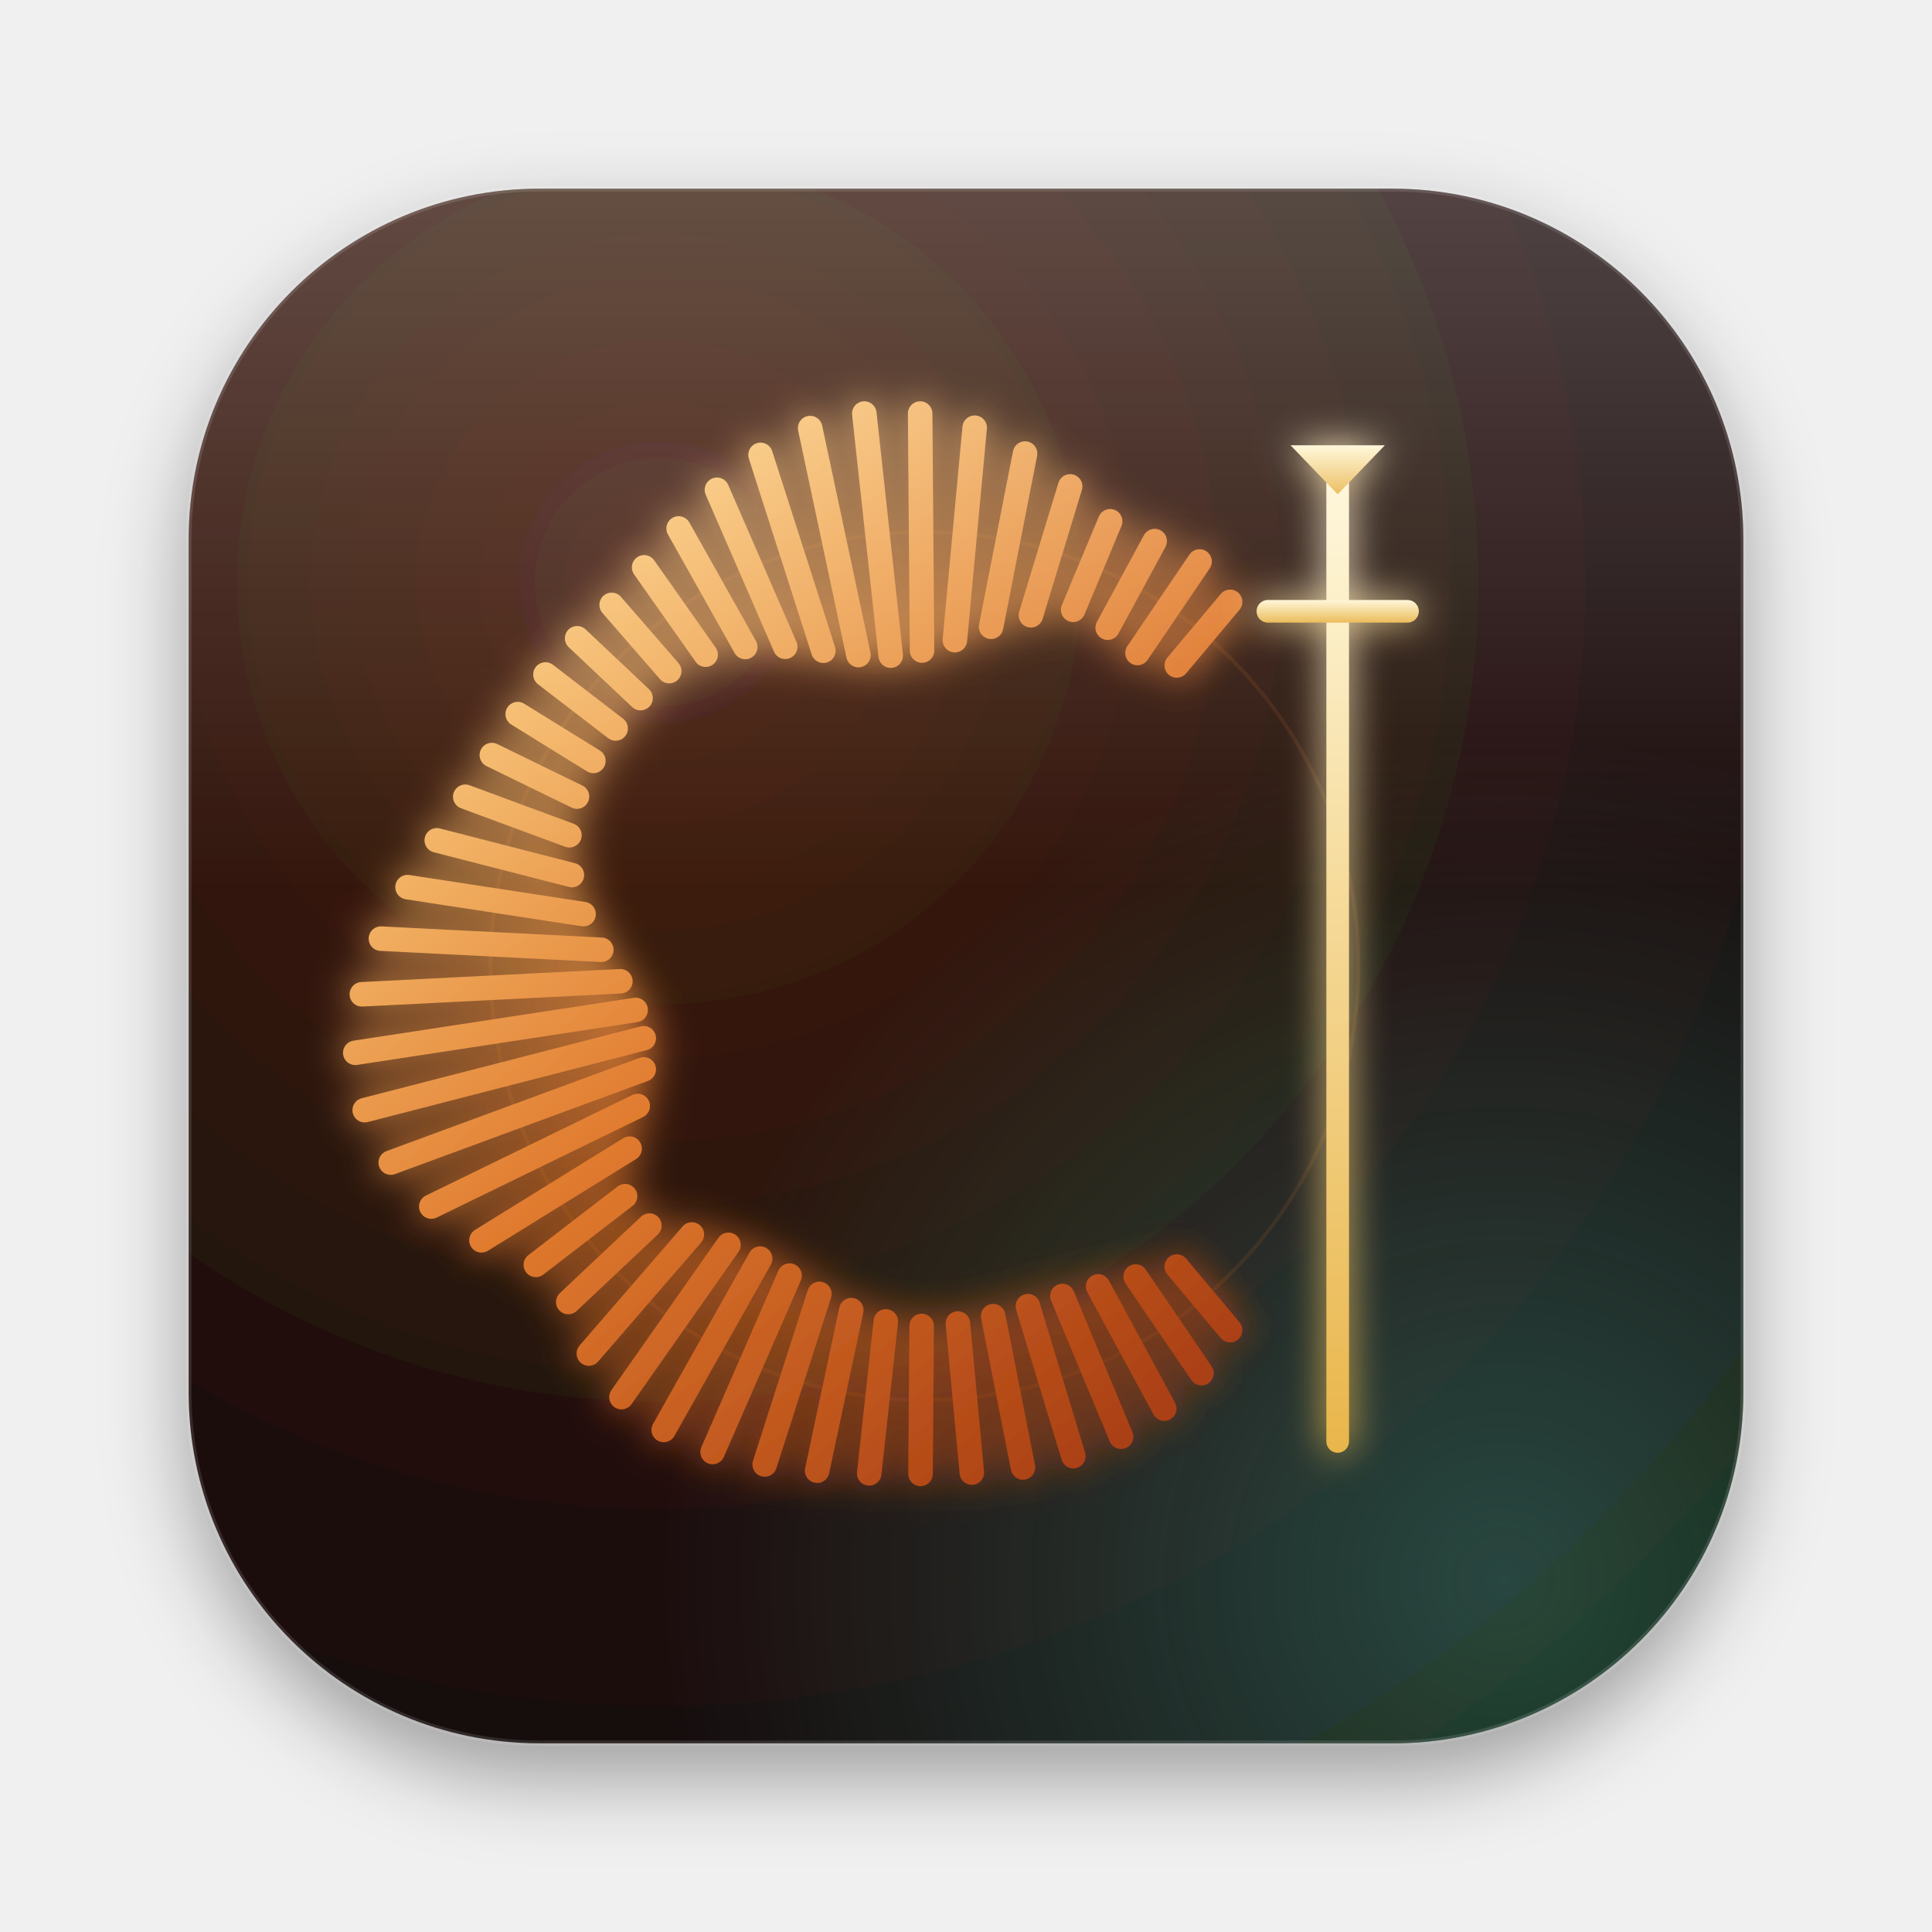
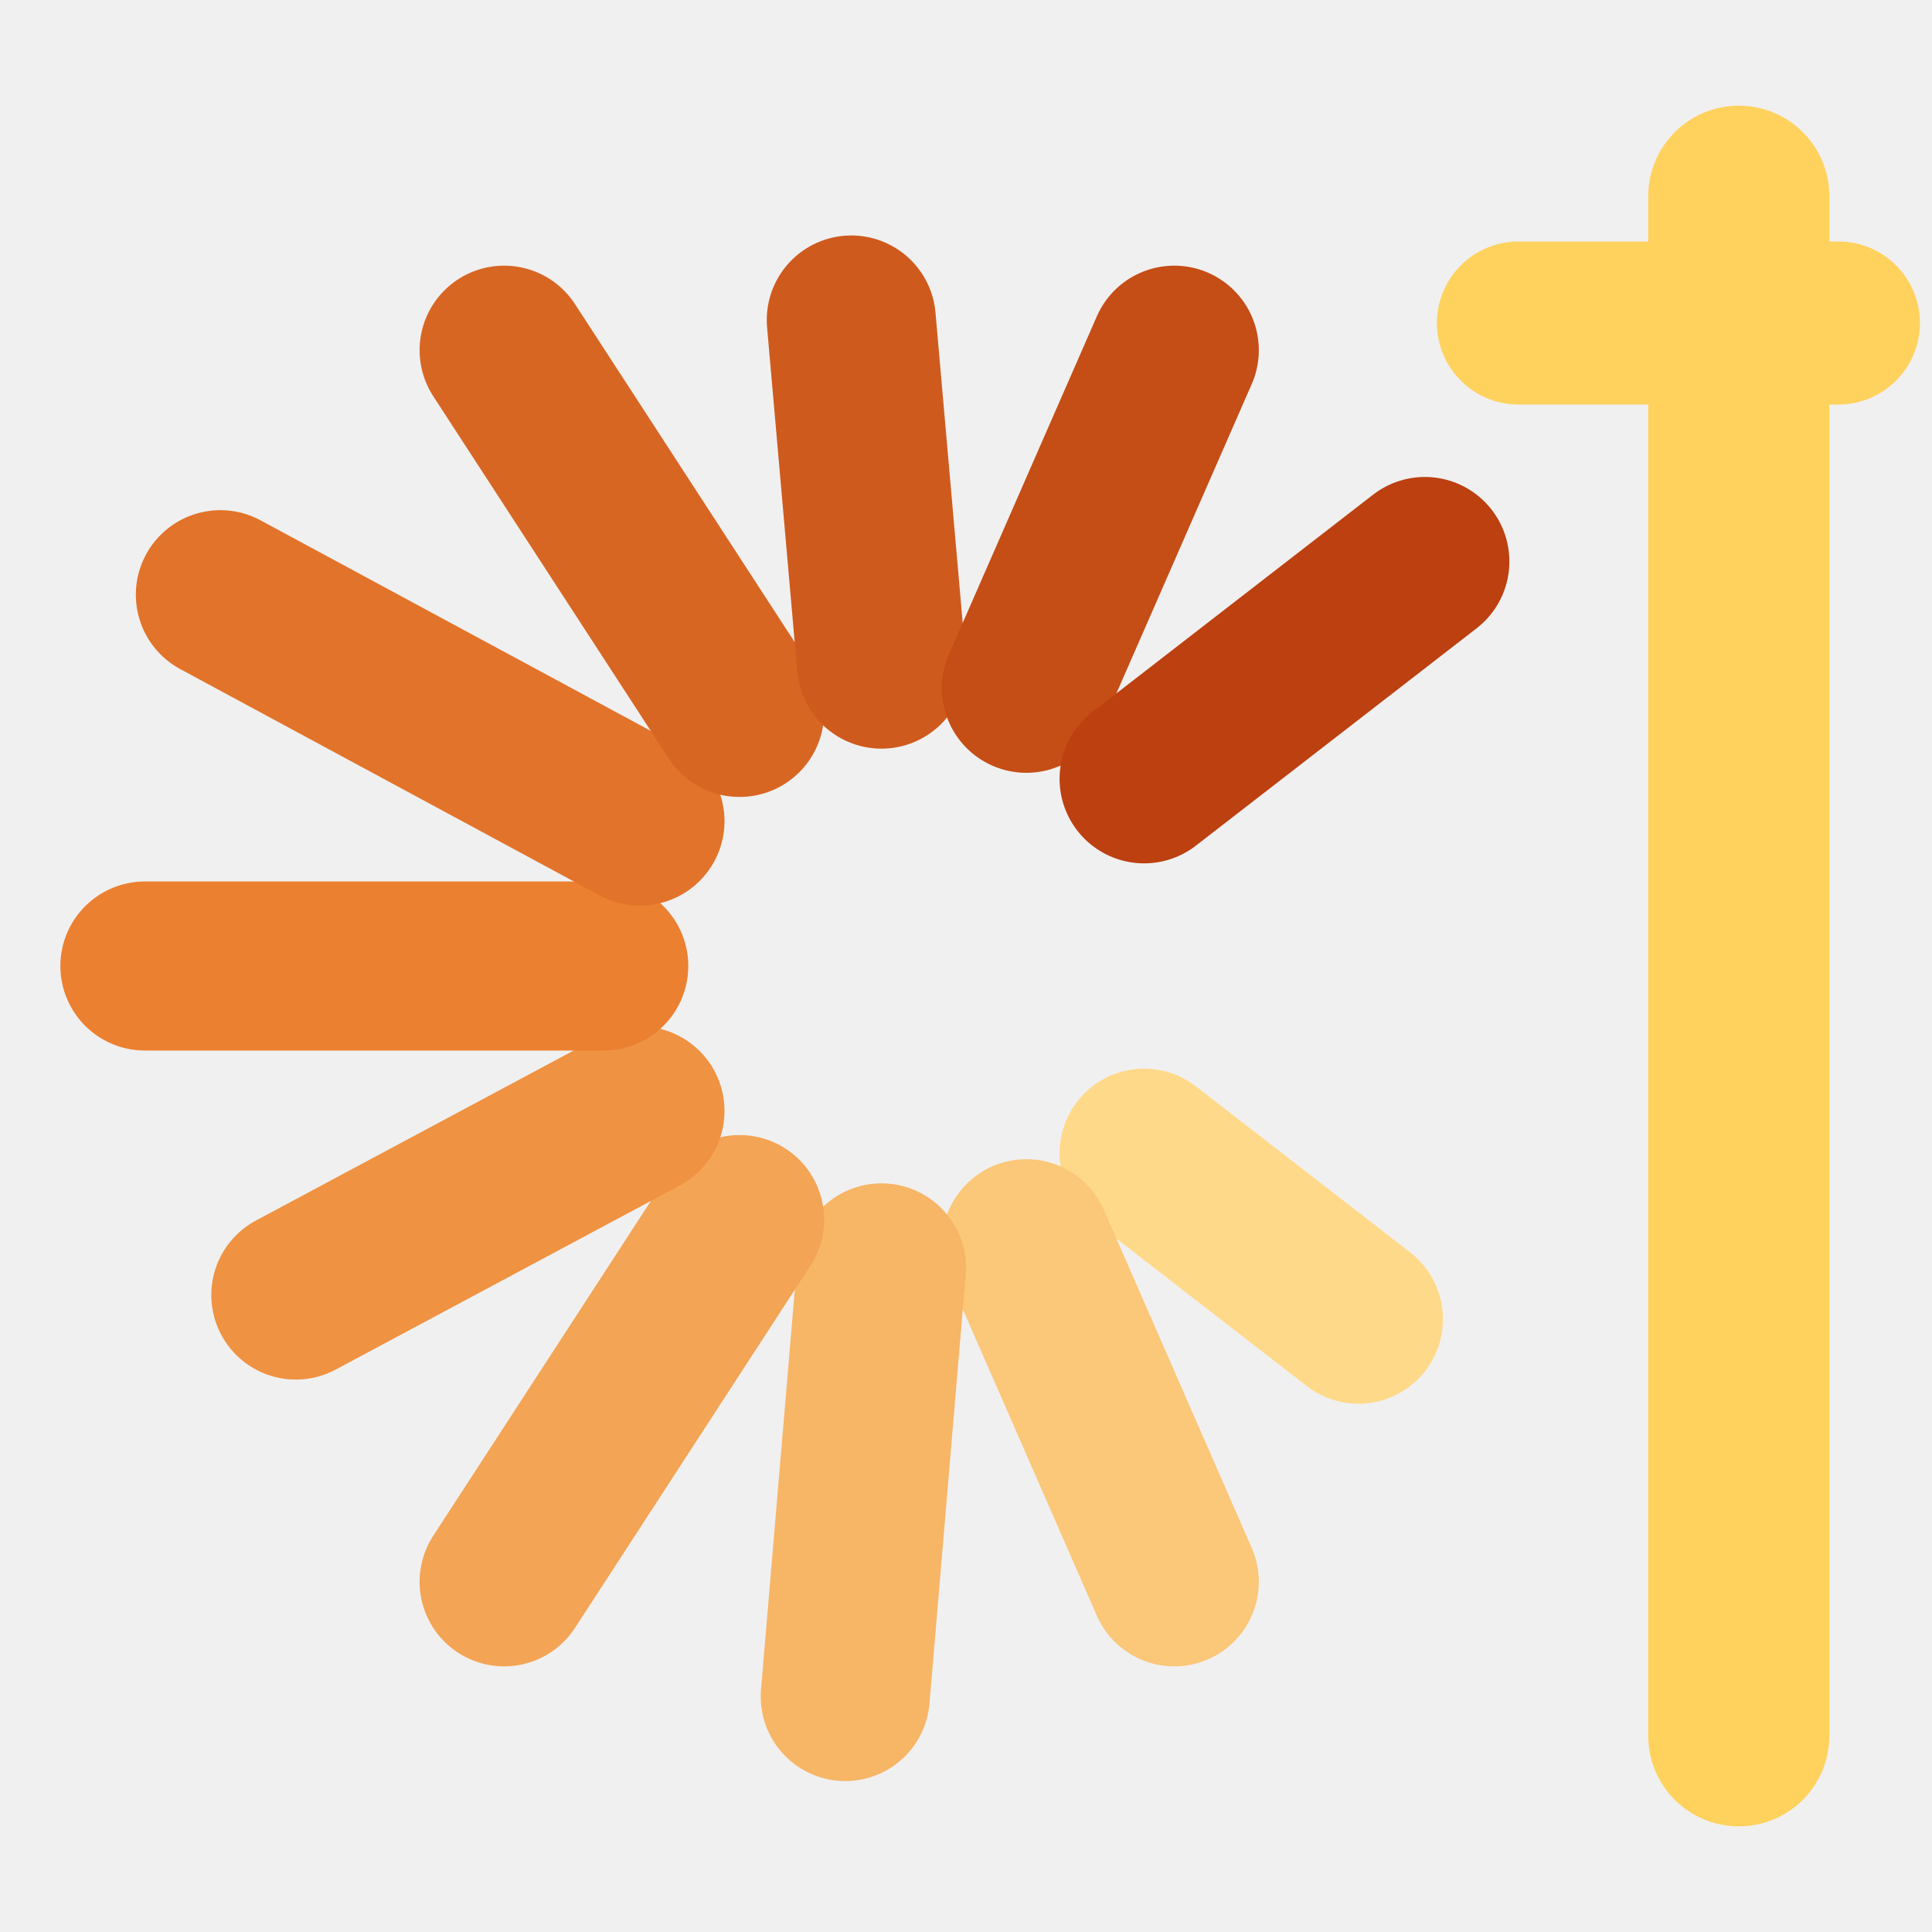
- <svg xmlns="http://www.w3.org/2000/svg" viewBox="0 0 1024 1024" width="1024" height="1024">
-   <defs>
-     <filter id="sh" x="-20%" y="-20%" width="140%" height="140%">
-       <feDropShadow dx="0" dy="18" stdDeviation="22" flood-color="#000000" flood-opacity="0.35" data-role="neutral" />
-     </filter>
-     <linearGradient id="gloss" x1="0" y1="0" x2="0" y2="1">
-       <stop offset="0" stop-color="#ffffff" stop-opacity="0.22" data-role="neutral" />
-       <stop offset="0.45" stop-color="#ffffff" stop-opacity="0" data-role="neutral" />
-     </linearGradient>
-     <radialGradient id="bg" cx="0.3" cy="0.25" r="1">
-       <stop offset="0" stop-color="#4A2213" data-role="tile" />
-       <stop offset="0.55" stop-color="#22110A" data-role="tile" />
-       <stop offset="1" stop-color="#0D0705" data-role="tile" />
-     </radialGradient>
-     <radialGradient id="patina" cx="0.85" cy="0.9" r="0.55">
-       <stop offset="0" stop-color="#3E8E7E" stop-opacity="0.45" data-role="patina" />
-       <stop offset="1" stop-color="#3E8E7E" stop-opacity="0" data-role="patina" />
-     </radialGradient>
-     <linearGradient id="wave" gradientUnits="userSpaceOnUse" x1="260" y1="260" x2="700" y2="780">
-       <stop offset="0" stop-color="#FFD98A" data-role="wave" />
-       <stop offset="0.45" stop-color="#E07A2E" data-role="wave" />
-       <stop offset="1" stop-color="#9C300C" data-role="wave" />
-     </linearGradient>
-     <linearGradient id="ph" x1="0" y1="0" x2="0" y2="1">
-       <stop offset="0" stop-color="#FFF6D6" data-role="playhead" />
-       <stop offset="1" stop-color="#E9B64C" data-role="playhead" />
-     </linearGradient>
-     <filter id="glow" x="-50%" y="-50%" width="200%" height="200%">
-       <feGaussianBlur stdDeviation="10" result="b" />
-       <feMerge>
-         <feMergeNode in="b" />
-         <feMergeNode in="SourceGraphic" />
-       </feMerge>
-     </filter>
-   </defs>
-   <g filter="url(#sh)">
-     <rect x="100" y="100" width="824" height="824" rx="186" ry="186" fill="url(#bg)" />
+ <svg xmlns="http://www.w3.org/2000/svg" viewBox="0 0 64 64">
+   <g stroke-width="5.6" stroke-linecap="round">
+     <line x1="37.9" y1="38.2" x2="45.0" y2="43.7" stroke="#ffd98a" />
+     <line x1="34.0" y1="41.2" x2="38.9" y2="52.4" stroke="#fbc778" />
+     <line x1="29.2" y1="42.0" x2="28.0" y2="56.2" stroke="#f7b566" />
+     <line x1="24.5" y1="40.4" x2="16.7" y2="52.4" stroke="#f3a454" />
+     <line x1="21.2" y1="36.8" x2="9.8" y2="42.9" stroke="#ef9242" />
+     <line x1="20.0" y1="32.0" x2="4.8" y2="32.0" stroke="#eb8030" />
+     <line x1="21.2" y1="27.2" x2="7.3" y2="19.7" stroke="#e2732a" />
+     <line x1="24.5" y1="23.6" x2="16.7" y2="11.6" stroke="#d86623" />
+     <line x1="29.2" y1="22.0" x2="28.2" y2="10.6" stroke="#cf5a1d" />
+     <line x1="34.0" y1="22.8" x2="38.9" y2="11.6" stroke="#c54d16" />
+     <line x1="37.9" y1="25.8" x2="47.2" y2="18.6" stroke="#bc4010" />
  </g>
-   <rect x="100" y="100" width="824" height="824" rx="186" ry="186" fill="url(#patina)" />
-   <circle cx="490" cy="512" r="230" fill="none" stroke="#E07A2E" stroke-opacity="0.12" stroke-width="2" data-role="wave" />
-   <g stroke="url(#wave)" stroke-width="13" stroke-linecap="round" filter="url(#glow)">
-     <line x1="623.7" y1="671.3" x2="652.0" y2="705.0" />
-     <line x1="601.9" y1="676.6" x2="636.8" y2="727.8" />
-     <line x1="582.0" y1="681.8" x2="617.1" y2="746.6" />
-     <line x1="563.1" y1="686.9" x2="594.2" y2="761.5" />
-     <line x1="544.8" y1="692.3" x2="568.9" y2="771.8" />
-     <line x1="526.4" y1="697.6" x2="542.2" y2="777.8" />
-     <line x1="507.7" y1="701.5" x2="515.1" y2="780.5" />
-     <line x1="488.5" y1="702.8" x2="487.9" y2="781.2" />
-     <line x1="469.5" y1="700.4" x2="460.7" y2="780.9" />
-     <line x1="451.2" y1="694.4" x2="433.1" y2="779.5" />
-     <line x1="434.3" y1="685.8" x2="405.3" y2="776.2" />
-     <line x1="418.5" y1="676.1" x2="377.7" y2="769.6" />
-     <line x1="402.9" y1="667.1" x2="351.8" y2="757.9" />
-     <line x1="386.1" y1="659.8" x2="329.4" y2="740.5" />
-     <line x1="366.7" y1="654.3" x2="312.1" y2="717.4" />
-     <line x1="344.2" y1="649.6" x2="301.2" y2="690.1" />
-     <line x1="331.3" y1="634.0" x2="284.0" y2="670.4" />
-     <line x1="333.7" y1="608.8" x2="255.2" y2="657.4" />
-     <line x1="338.0" y1="586.2" x2="228.6" y2="639.5" />
-     <line x1="341.2" y1="566.8" x2="207.1" y2="616.2" />
-     <line x1="341.2" y1="550.3" x2="193.3" y2="588.4" />
-     <line x1="336.9" y1="535.3" x2="188.3" y2="558.0" />
-     <line x1="328.8" y1="520.1" x2="191.8" y2="527.0" />
-     <line x1="318.7" y1="503.4" x2="201.9" y2="497.5" />
-     <line x1="309.3" y1="484.5" x2="216.0" y2="470.2" />
-     <line x1="303.1" y1="463.8" x2="231.5" y2="445.4" />
-     <line x1="301.8" y1="442.7" x2="246.6" y2="422.3" />
-     <line x1="305.8" y1="422.2" x2="260.7" y2="400.2" />
-     <line x1="314.5" y1="403.3" x2="274.4" y2="378.5" />
-     <line x1="326.3" y1="386.1" x2="289.1" y2="357.5" />
-     <line x1="339.5" y1="370.0" x2="305.9" y2="338.3" />
-     <line x1="354.7" y1="355.7" x2="324.2" y2="320.6" />
-     <line x1="374.0" y1="347.0" x2="341.4" y2="300.7" />
-     <line x1="395.0" y1="342.9" x2="359.7" y2="280.1" />
-     <line x1="416.2" y1="342.8" x2="380.0" y2="259.6" />
-     <line x1="436.4" y1="344.9" x2="403.1" y2="241.1" />
-     <line x1="455.0" y1="347.2" x2="429.4" y2="226.9" />
-     <line x1="472.1" y1="347.5" x2="458.1" y2="219.2" />
-     <line x1="488.7" y1="344.8" x2="487.7" y2="219.2" />
-     <line x1="506.1" y1="339.3" x2="516.6" y2="226.7" />
-     <line x1="525.3" y1="332.2" x2="543.3" y2="240.4" />
-     <line x1="546.4" y1="326.1" x2="567.2" y2="257.8" />
-     <line x1="568.8" y1="323.2" x2="588.4" y2="276.3" />
-     <line x1="587.1" y1="332.7" x2="612.0" y2="286.8" />
-     <line x1="602.9" y1="346.1" x2="635.8" y2="297.6" />
-     <line x1="623.7" y1="352.7" x2="652.0" y2="319.0" />
-   </g>
-   <g filter="url(#glow)">
-     <rect x="703" y="250" width="12" height="520" rx="6" fill="url(#ph)" />
-     <rect x="666" y="318" width="86" height="12" rx="6" fill="url(#ph)" />
-     <path d="M684,236 L734,236 L709,262 Z" fill="url(#ph)" />
-   </g>
-   <rect x="100" y="100" width="824" height="824" rx="186" ry="186" fill="url(#gloss)" />
-   <rect x="100" y="100" width="824" height="824" rx="186" ry="186" fill="none" stroke="#ffffff" stroke-opacity="0.12" stroke-width="3" data-role="neutral" />
+   <rect x="54.6" y="3.5" width="6" height="57" rx="3" fill="#ffd25e" />
+   <rect x="47.6" y="8" width="16" height="5.4" rx="2.7" fill="#ffd25e" />
</svg>
